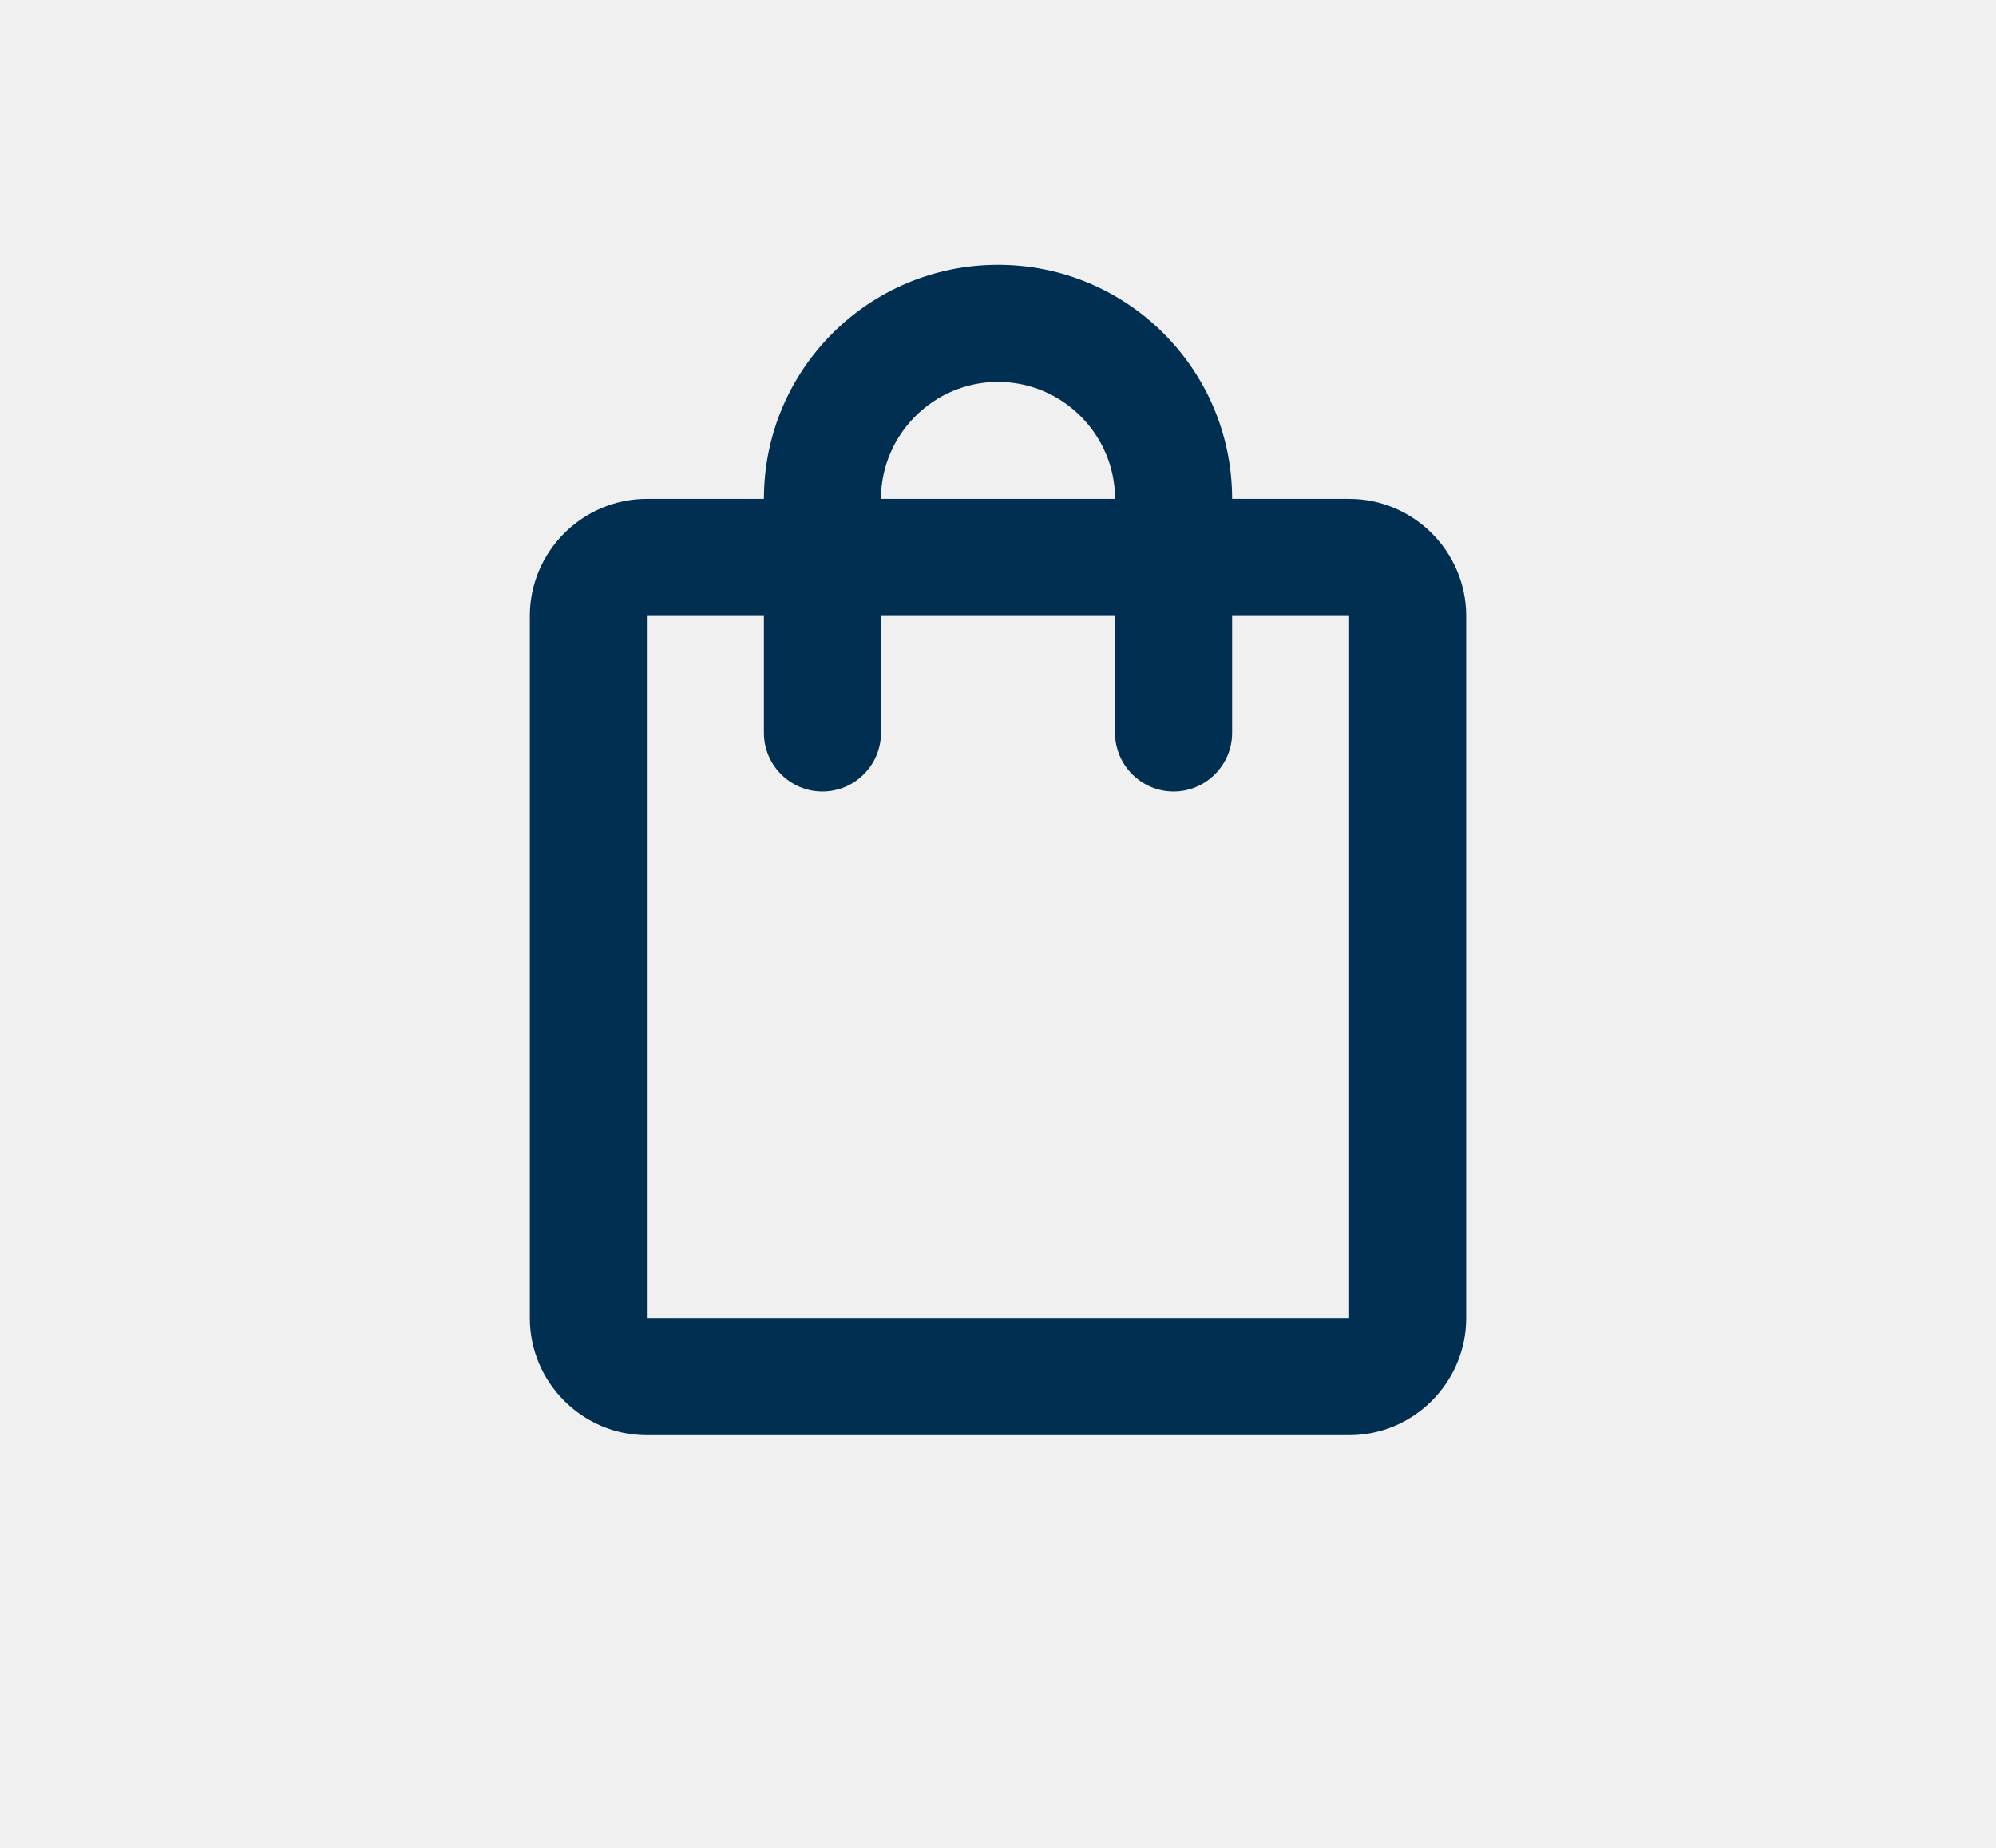
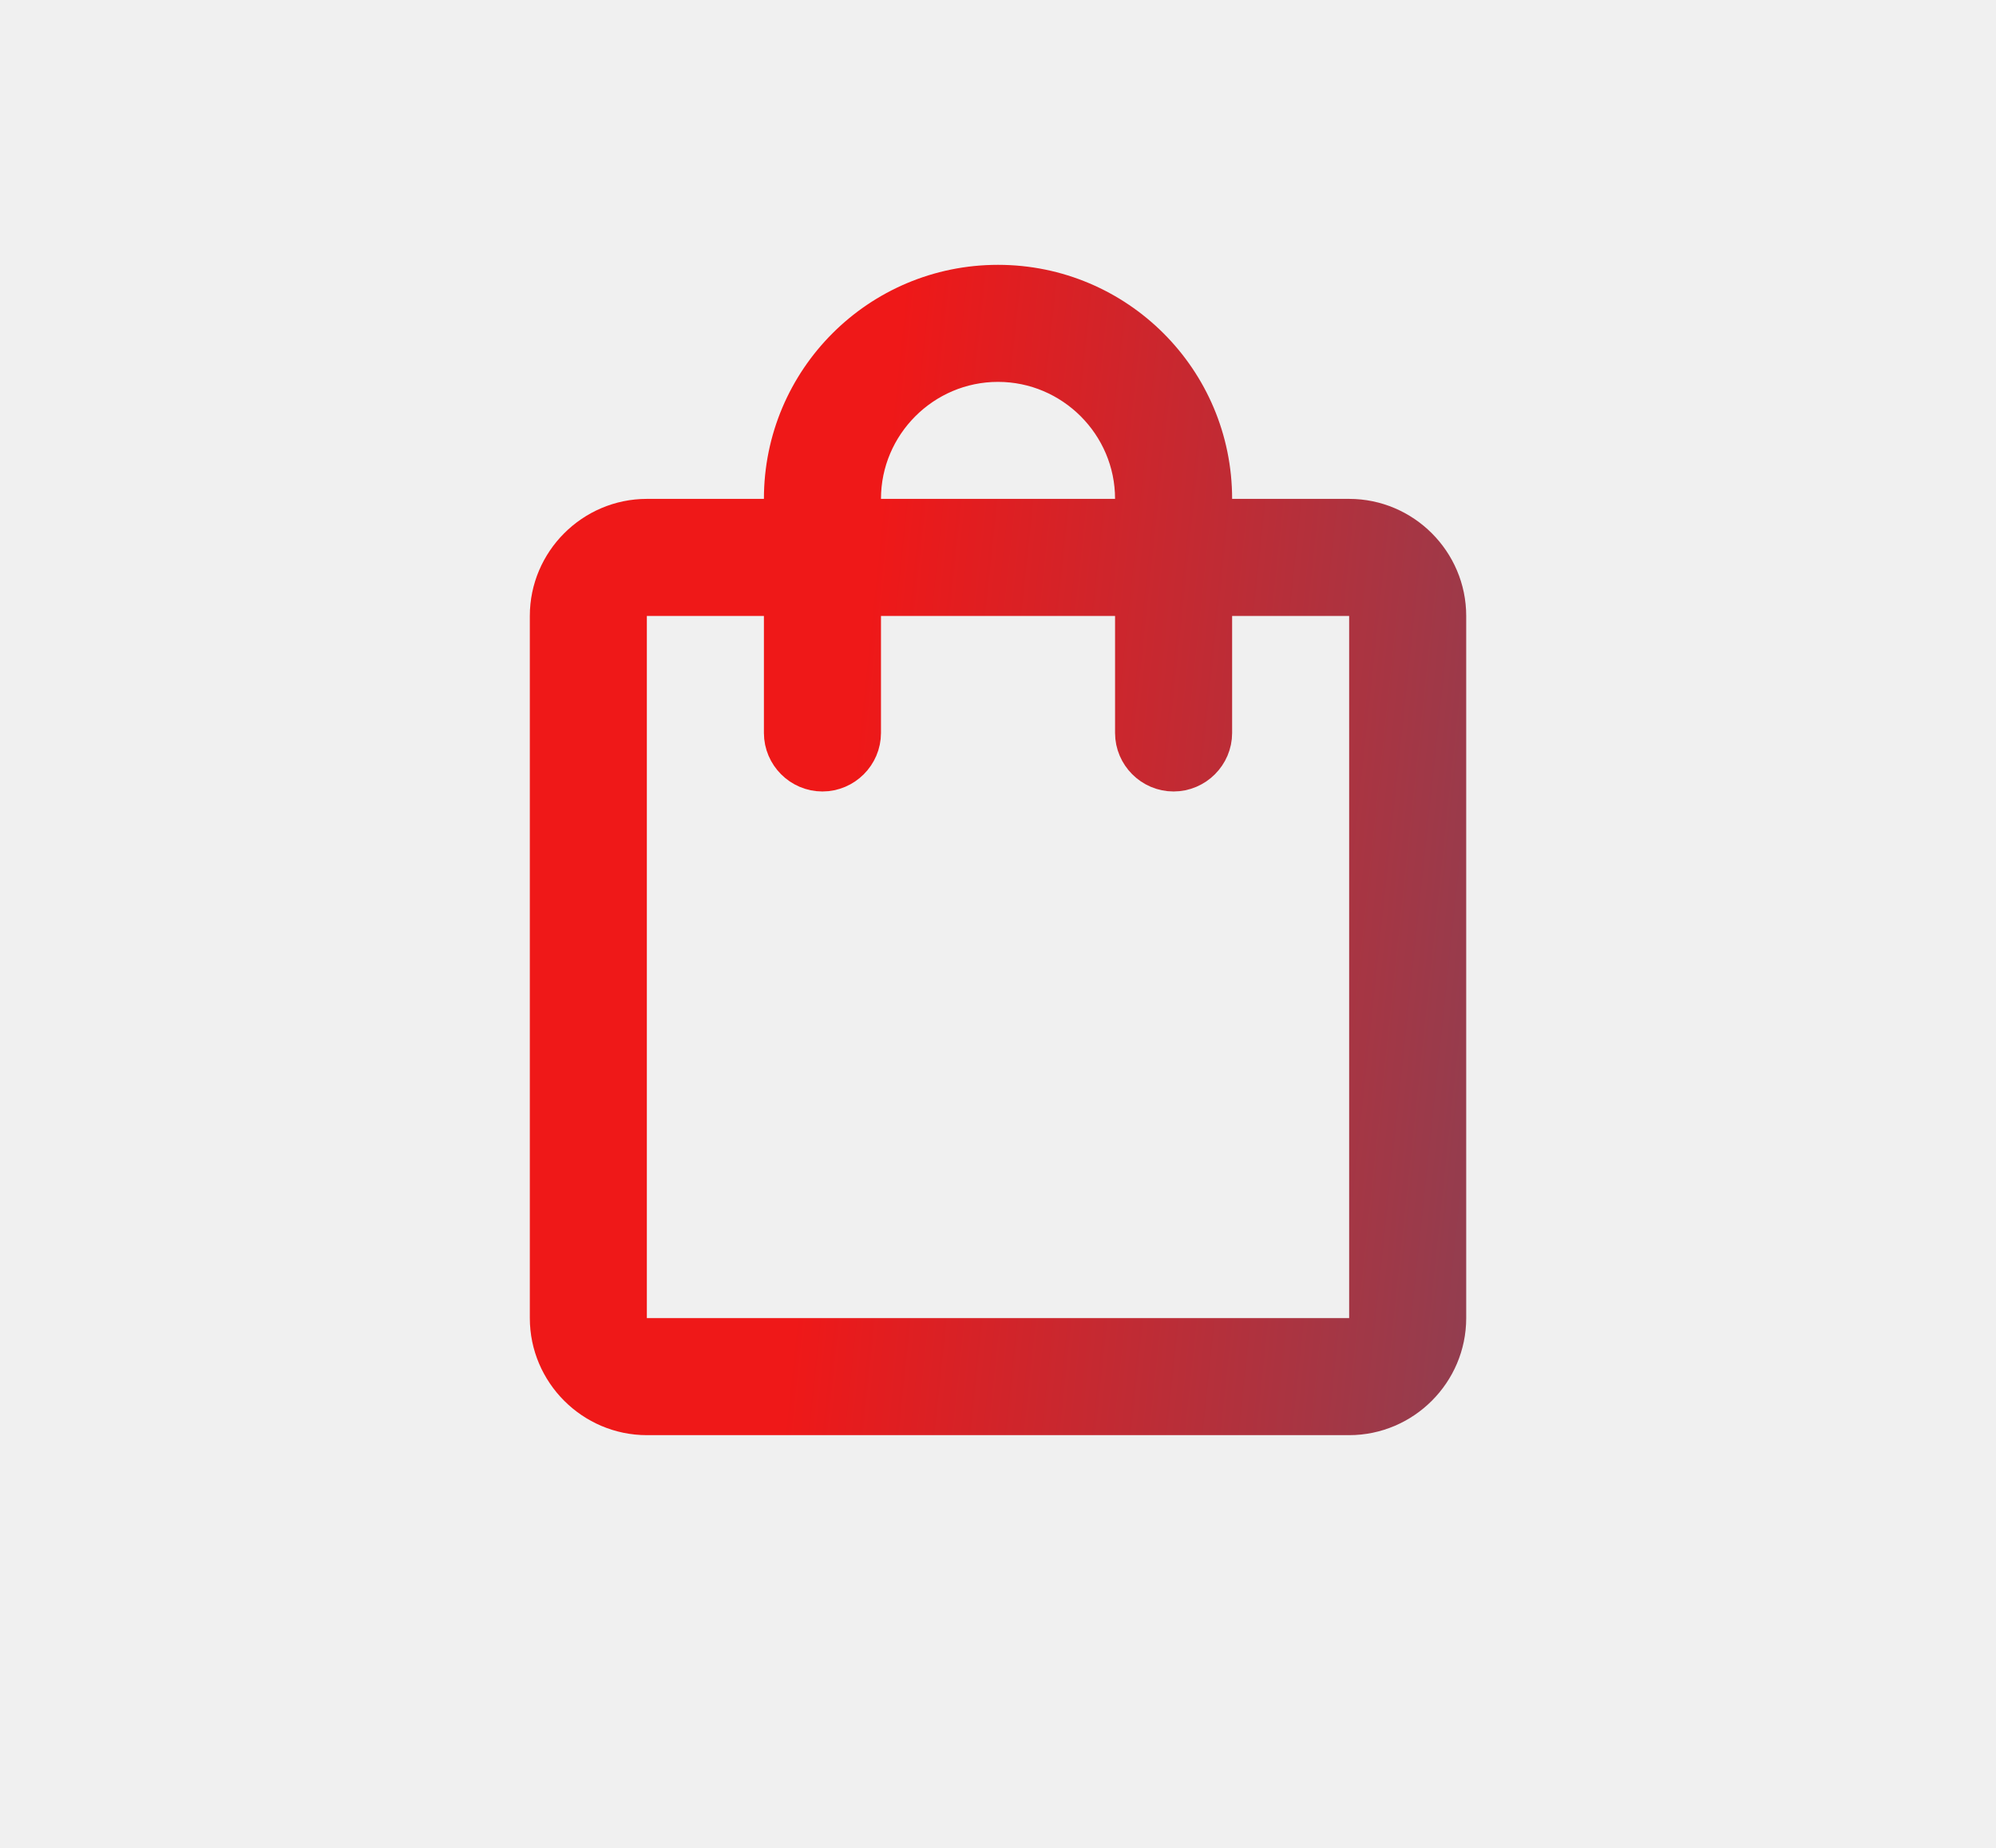
<svg xmlns="http://www.w3.org/2000/svg" width="54" height="50" viewBox="0 0 54 50" fill="none">
-   <g clip-path="url(#clip0_49101_514)">
-     <path d="M36.5 13.499H33.334C33.334 10 30.499 7.166 27 7.166C23.501 7.166 20.667 10 20.667 13.499H17.5C15.758 13.499 14.334 14.924 14.334 16.666V35.666C14.334 37.408 15.758 38.833 17.5 38.833H36.5C38.242 38.833 39.667 37.408 39.667 35.666V16.666C39.667 14.924 38.242 13.499 36.5 13.499ZM27 10.333C28.742 10.333 30.167 11.758 30.167 13.499H23.834C23.834 11.758 25.259 10.333 27 10.333ZM36.5 35.666H17.5V16.666H20.667V19.833C20.667 20.703 21.379 21.416 22.25 21.416C23.121 21.416 23.834 20.703 23.834 19.833V16.666H30.167V19.833C30.167 20.703 30.879 21.416 31.75 21.416C32.621 21.416 33.334 20.703 33.334 19.833V16.666H36.5V35.666Z" fill="#002F52" />
+   <g clip-path="url(#clip0_49131_514)">
+     <path d="M32.834 13.499V13.999H33.334H36.5C37.966 13.999 39.167 15.2 39.167 16.666V35.666C39.167 37.132 37.966 38.333 36.5 38.333H17.5C16.035 38.333 14.834 37.132 14.834 35.666V16.666C14.834 15.2 16.035 13.999 17.5 13.999H20.667H21.167V13.499C21.167 10.276 23.777 7.666 27 7.666C30.223 7.666 32.834 10.276 32.834 13.499ZM30.167 13.999H30.667V13.499C30.667 11.482 29.018 9.833 27 9.833C24.982 9.833 23.334 11.482 23.334 13.499V13.999H23.834H30.167ZM36.5 36.166H37V35.666V16.666V16.166H36.5H33.334H32.834V16.666V19.833C32.834 20.427 32.345 20.916 31.75 20.916C31.155 20.916 30.667 20.427 30.667 19.833V16.666V16.166H30.167H23.834H23.334V16.666V19.833C23.334 20.427 22.845 20.916 22.25 20.916C21.655 20.916 21.167 20.427 21.167 19.833V16.666V16.166H20.667H17.5H17V16.666V35.666V36.166H17.5H36.5Z" fill="url(#paint0_linear_49131_514)" stroke="url(#paint1_linear_49131_514)" />
  </g>
  <defs>
-     <clipPath id="clip0_49101_514">
+     <linearGradient id="paint0_linear_49131_514" x1="24.918" y1="3.366" x2="61.764" y2="7.269" gradientUnits="userSpaceOnUse">
+       <stop stop-color="#EF1818" />
+       <stop offset="1" stop-color="#326589" />
+     </linearGradient>
+     <linearGradient id="paint1_linear_49131_514" x1="24.918" y1="3.366" x2="61.764" y2="7.269" gradientUnits="userSpaceOnUse">
+       <stop stop-color="#EF1818" />
+       <stop offset="1" stop-color="#326589" />
+     </linearGradient>
+     <clipPath id="clip0_49131_514">
      <rect width="38" height="38" fill="white" transform="translate(8 4)" />
    </clipPath>
  </defs>
</svg>
